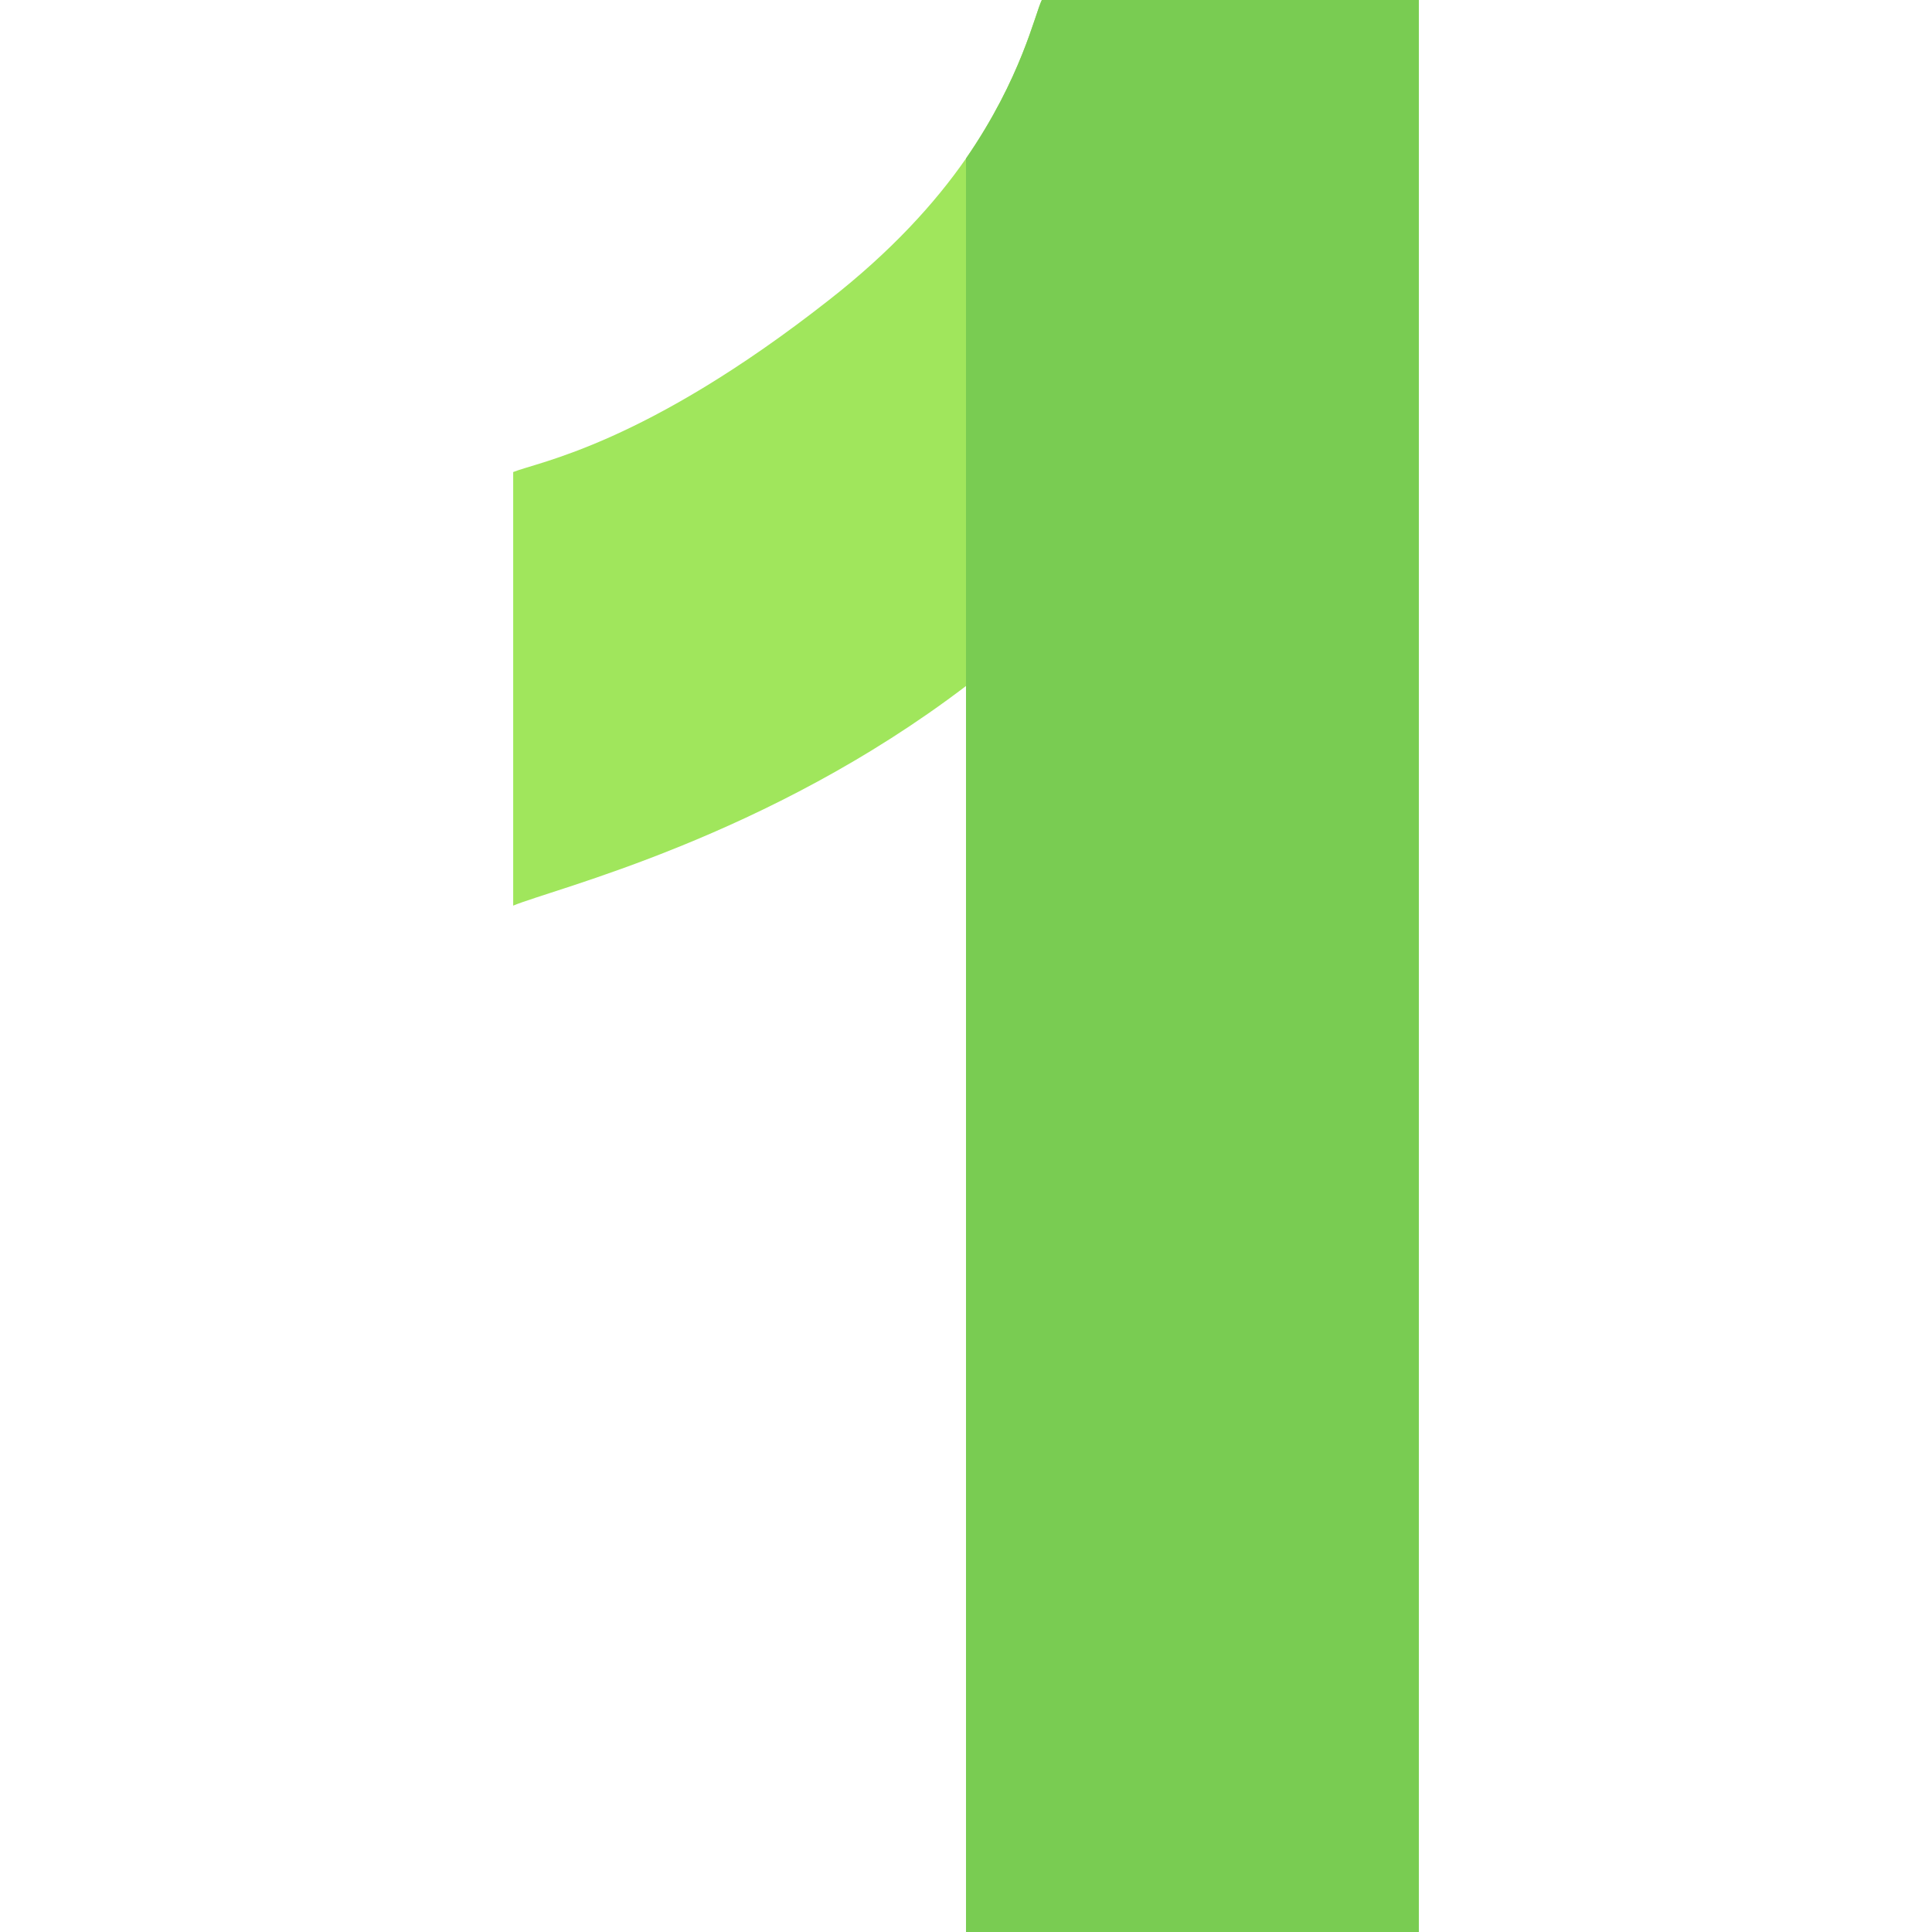
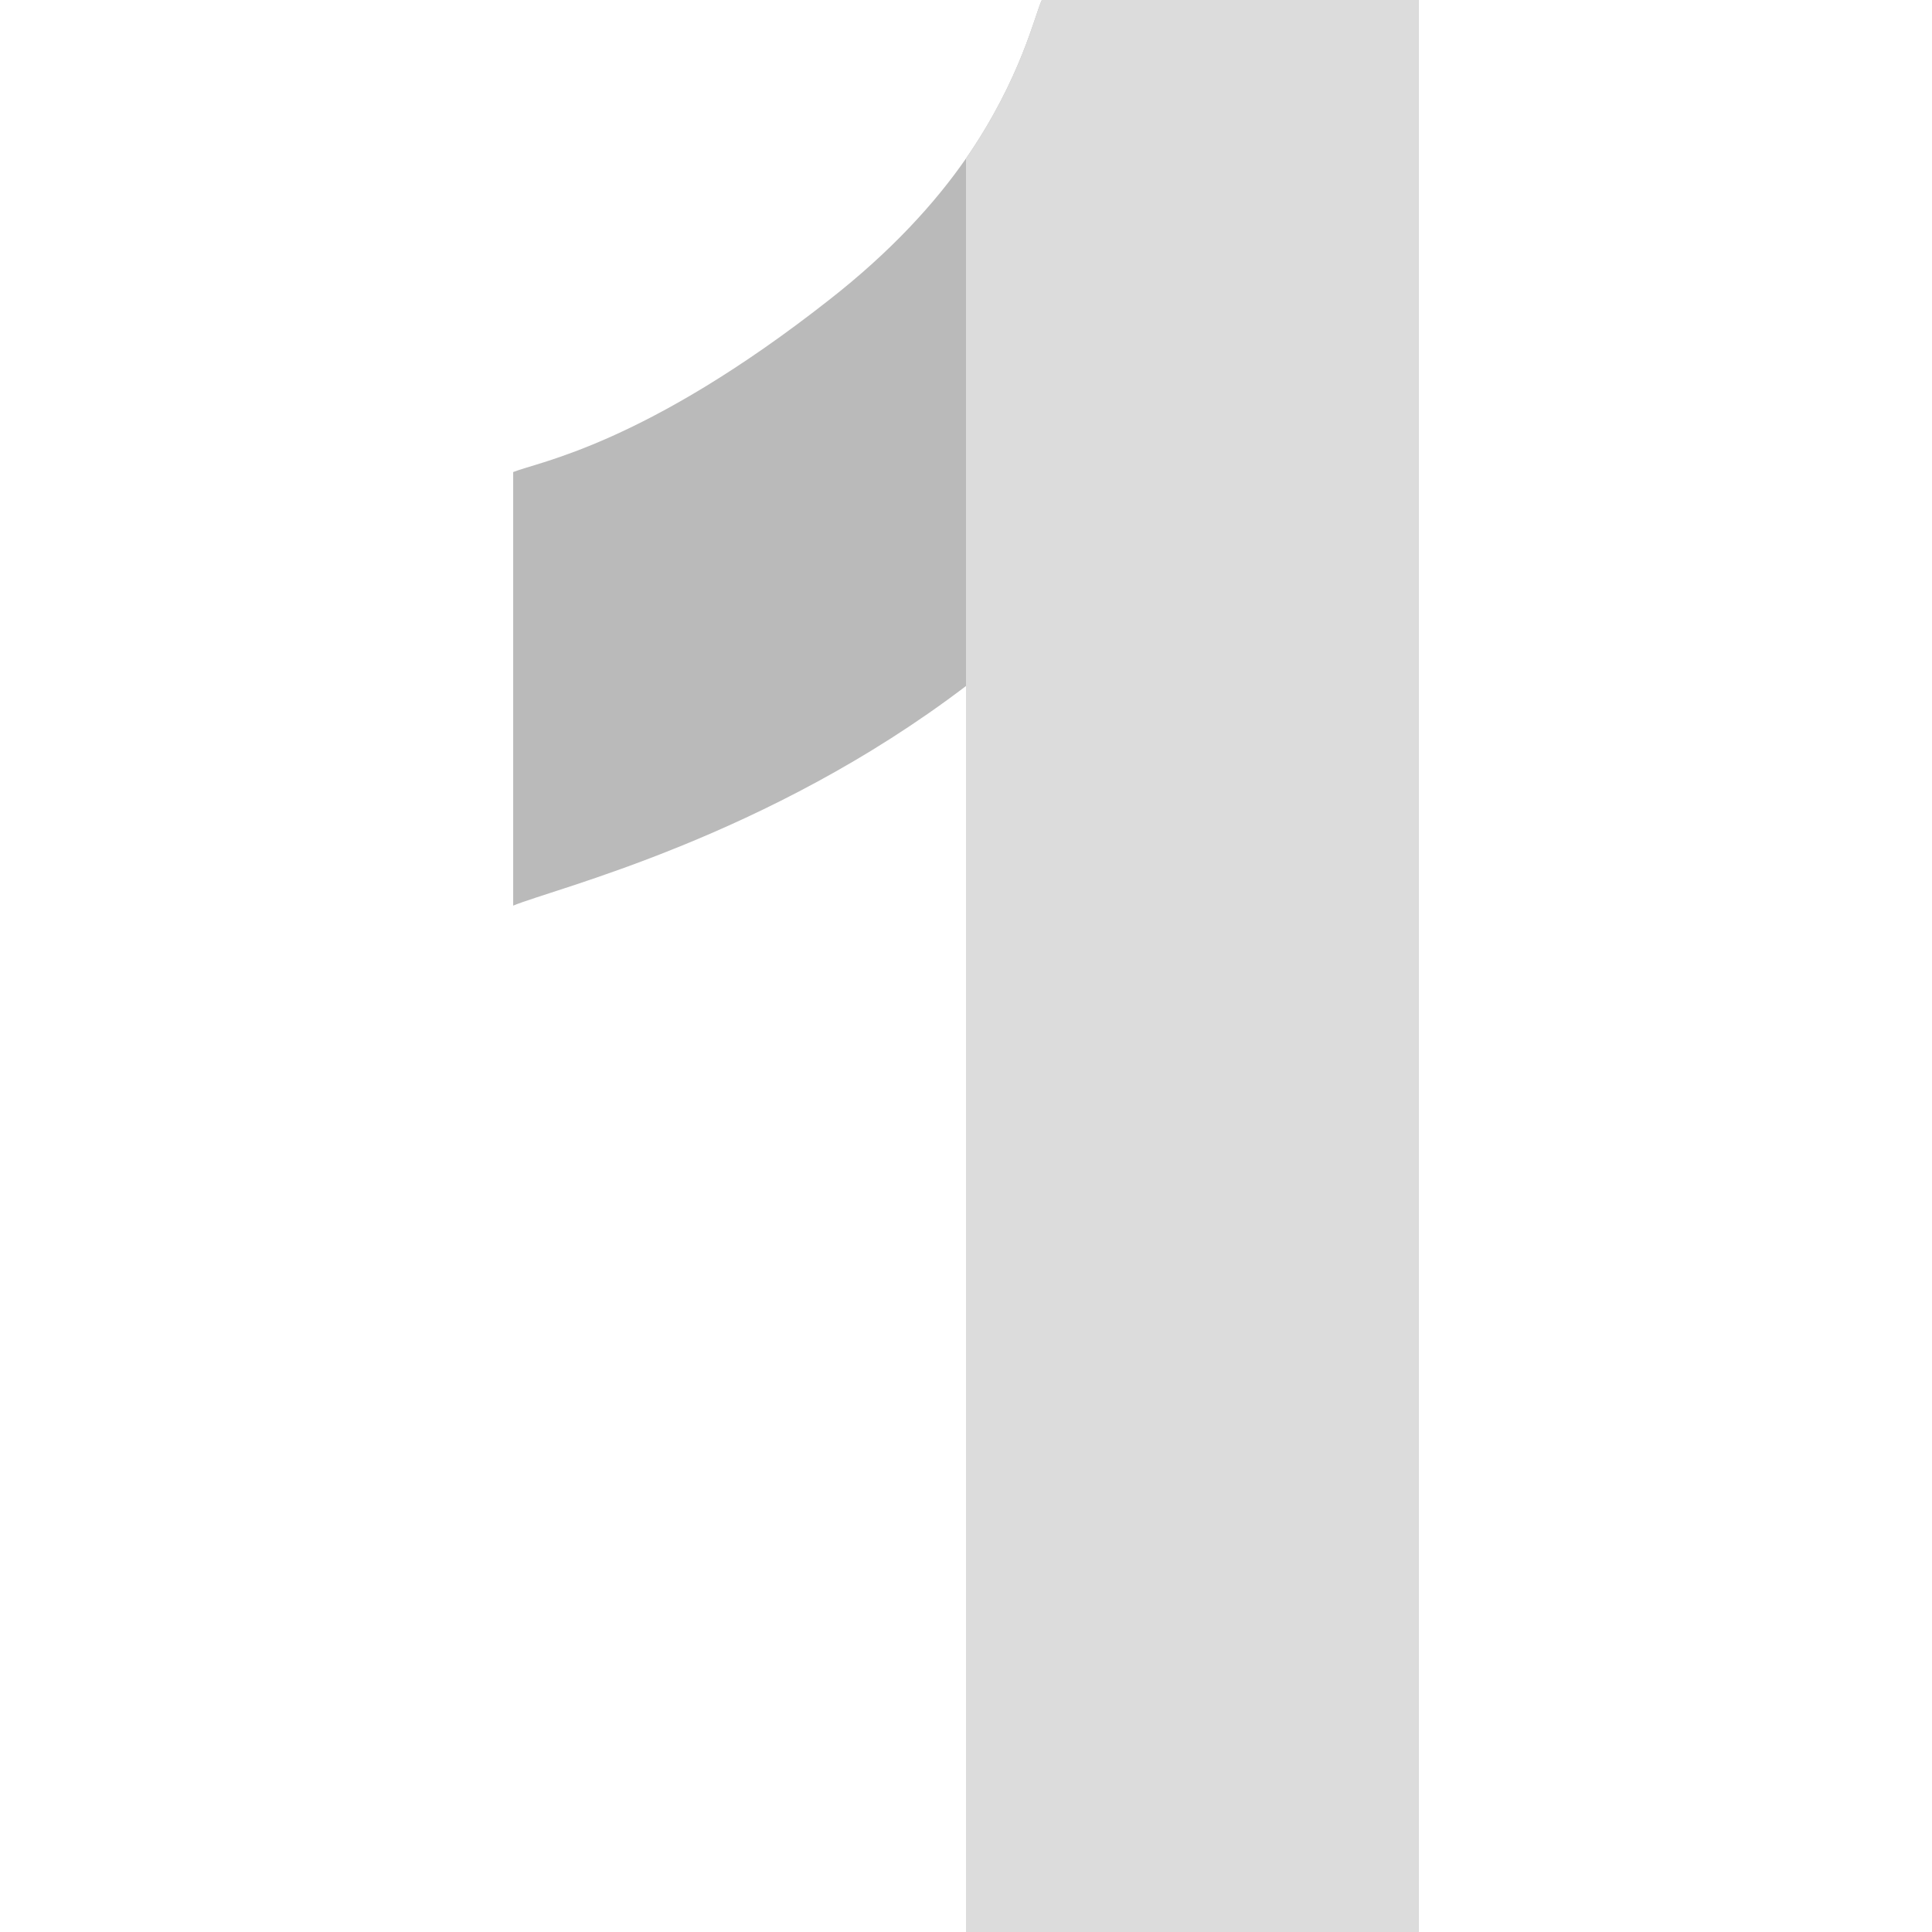
<svg xmlns="http://www.w3.org/2000/svg" id="Capa_1" enable-background="new 0 0 512 512" height="512" viewBox="0 0 512 512" width="512">
  <g id="_x31__2_">
-     <path d="m376 0v512h-120v-330.2c-52.8 40.199-109.2 53.699-120 58.2v-114.901c6.599-2.701 34.799-7.2 83.699-45.601 16.501-12.9 28.2-25.8 36.301-37.5 14.7-21.298 18.3-38.398 20.099-41.998z" fill="#a0e65c" />
-     <path d="m376 0v512h-120v-470.001c14.7-21.299 18.3-38.399 20.099-41.999z" fill="#79cc52" />
+     <path d="m376 0v512h-120v-330.2c-52.8 40.199-109.2 53.699-120 58.2v-114.901c6.599-2.701 34.799-7.2 83.699-45.601 16.501-12.9 28.2-25.8 36.301-37.5 14.7-21.298 18.3-38.398 20.099-41.998z" fill="#bababa" />
+     <path d="m376 0v512h-120v-470.001c14.7-21.299 18.3-38.399 20.099-41.999z" fill="#dcdcdc" />
  </g>
</svg>
